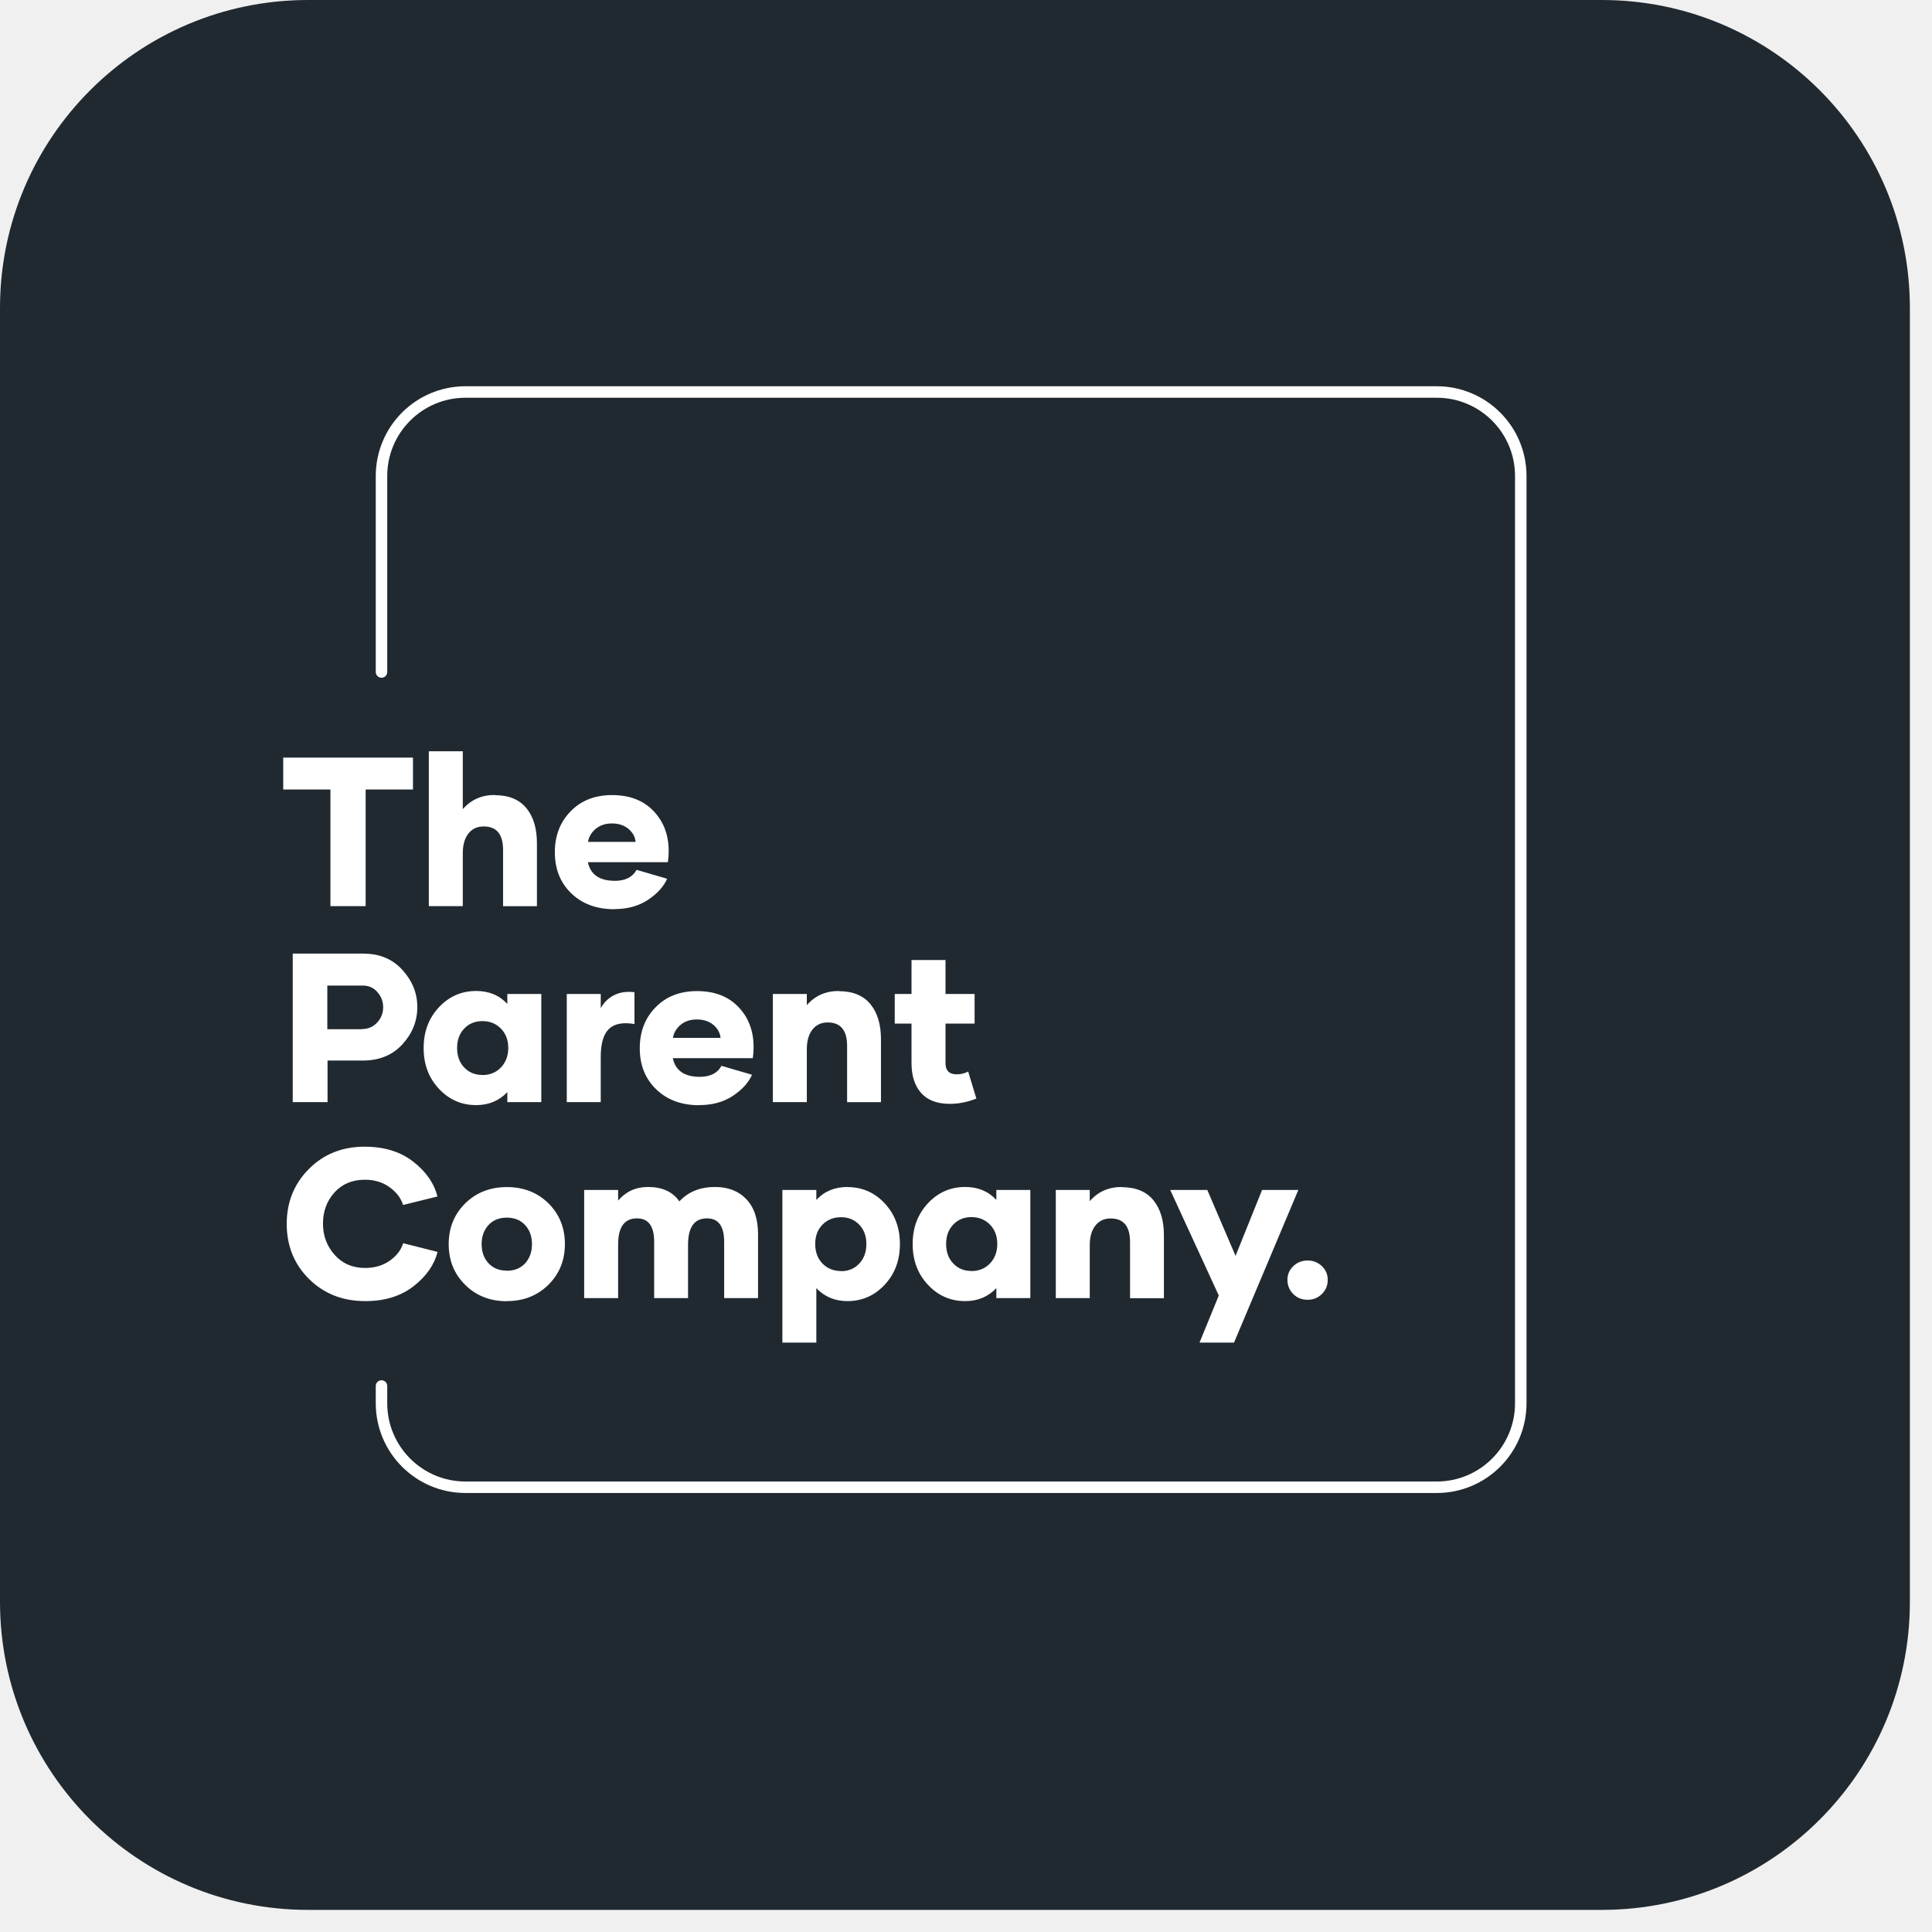
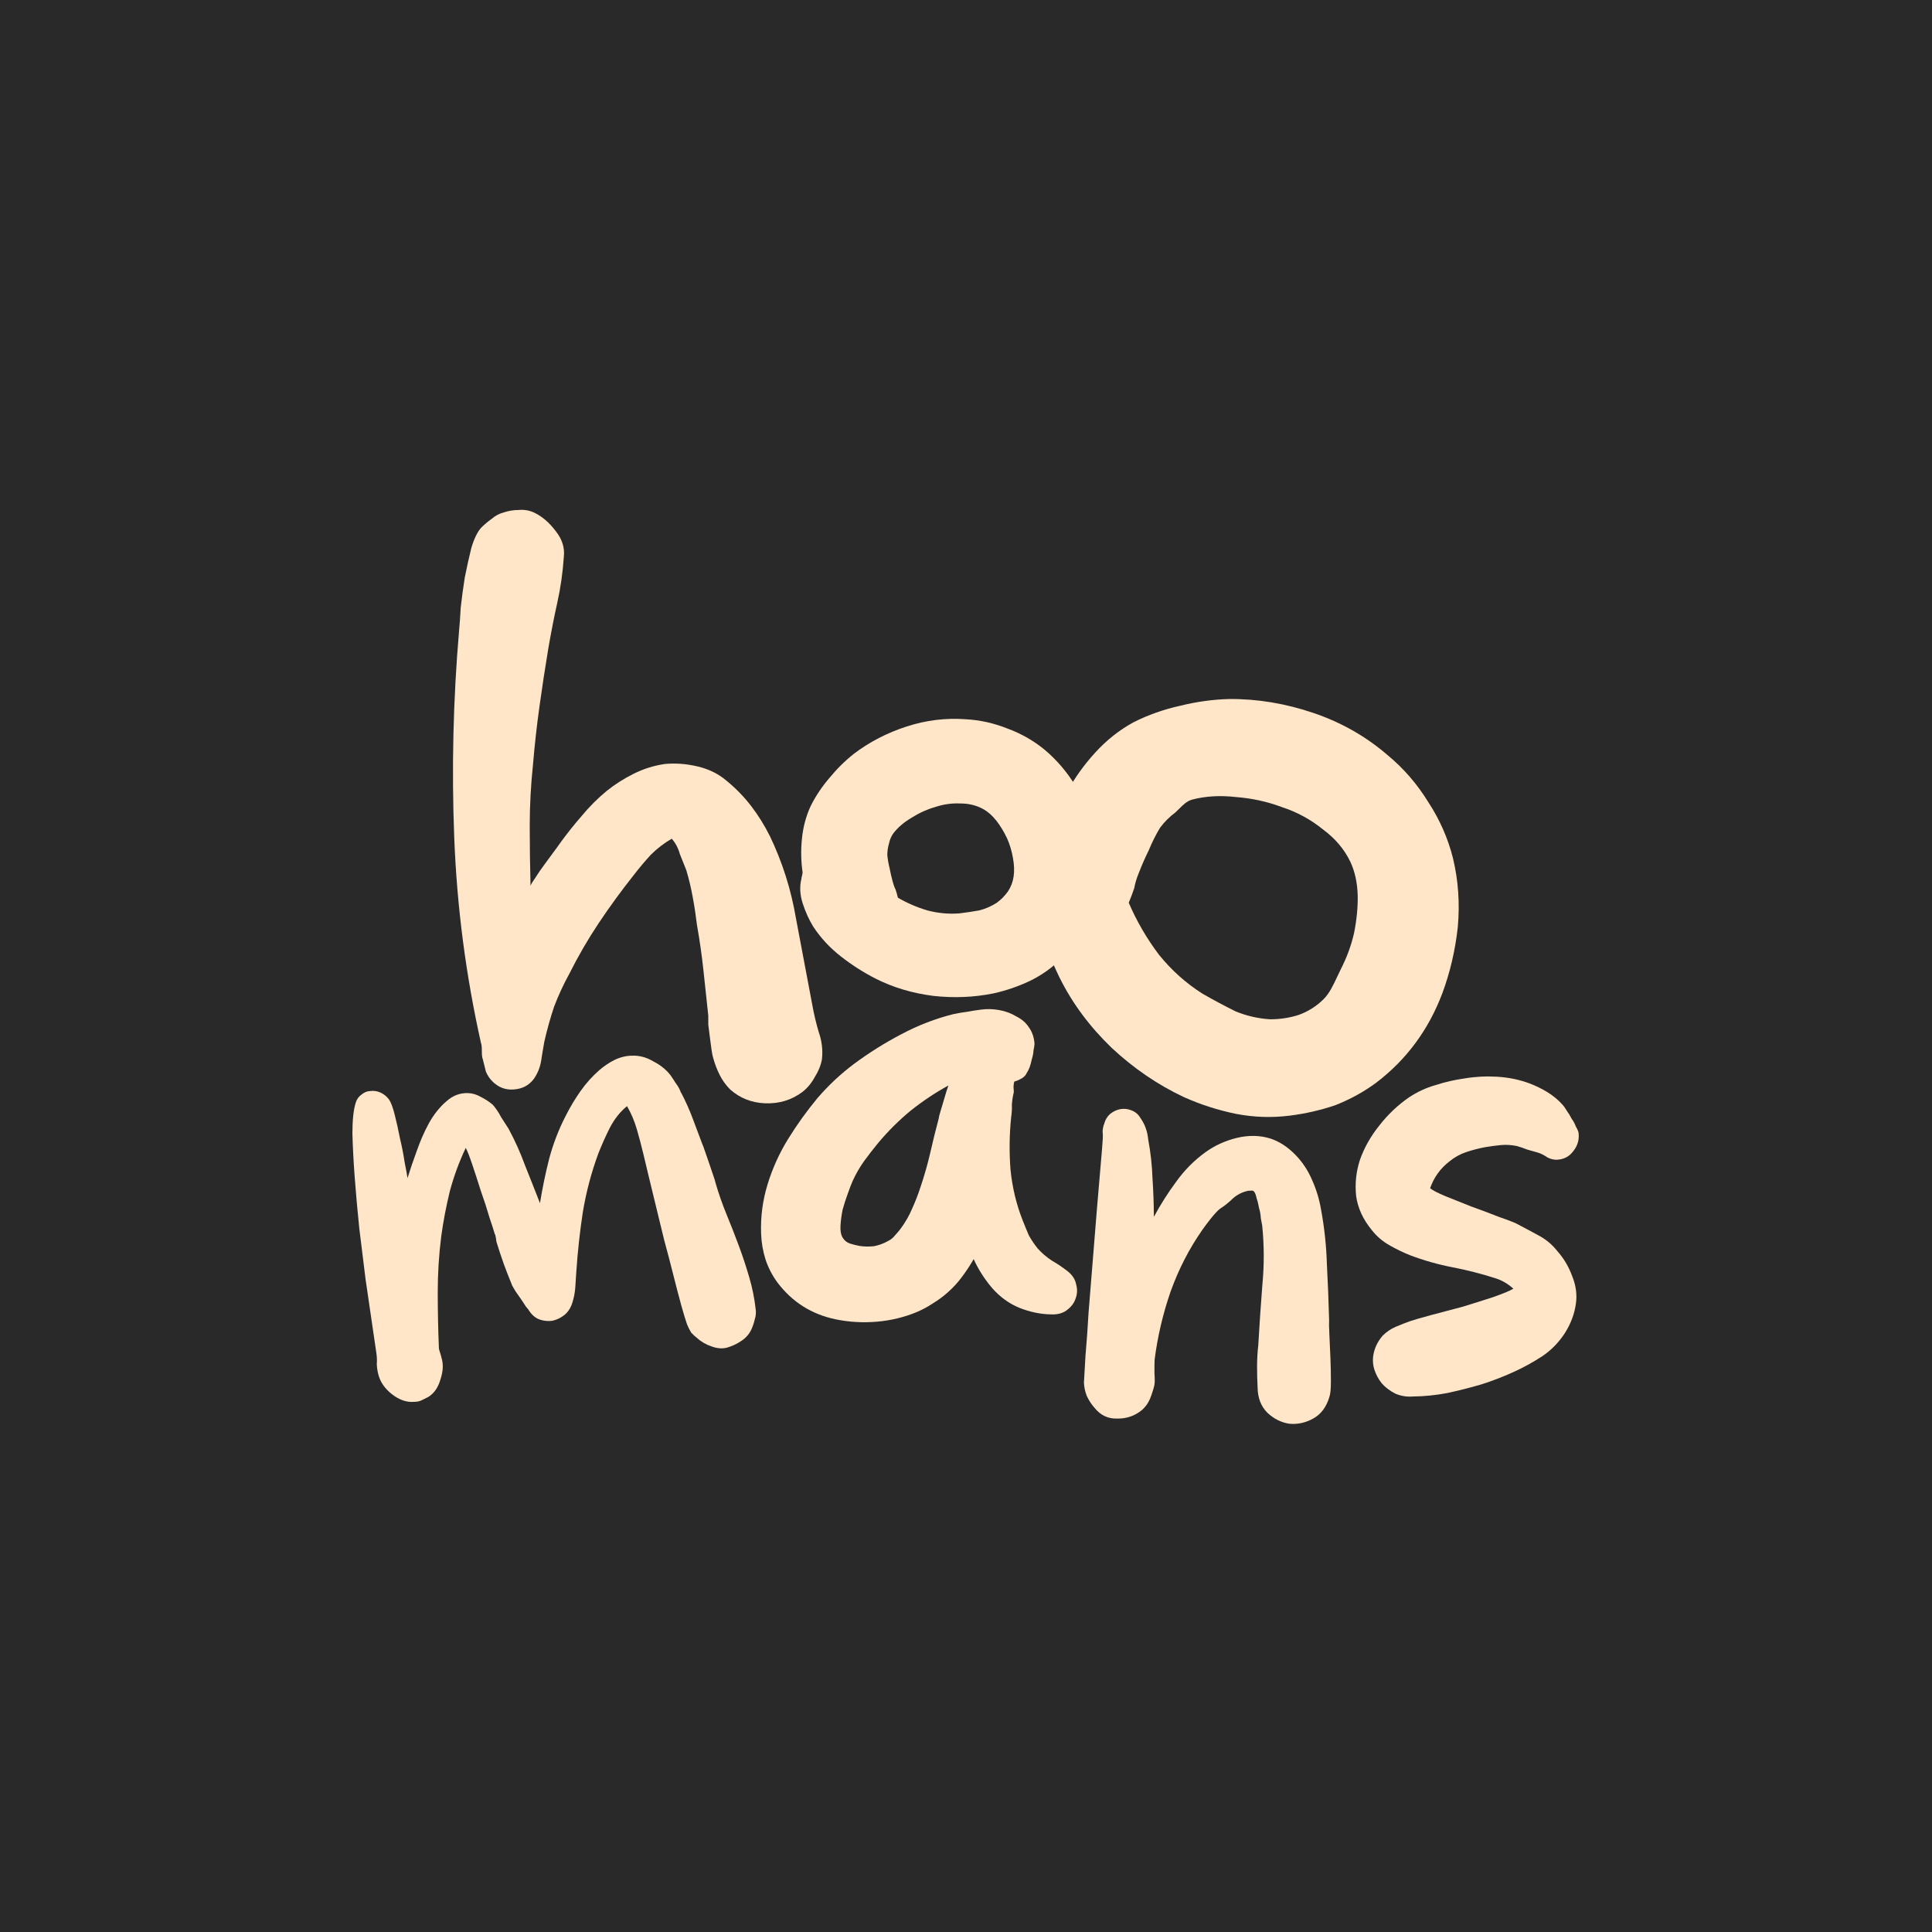
- <svg xmlns="http://www.w3.org/2000/svg" width="69" height="69" viewBox="0 0 69 69" fill="none">
-   <rect width="68.21" height="68.21" rx="11" fill="#212930" />
-   <path d="M14.749 27.057V28.196H13.059V32.361H11.801V28.196H10.115V27.057H14.749ZM17.671 28.392V28.399C18.17 28.399 18.548 28.555 18.799 28.862C19.051 29.169 19.176 29.587 19.176 30.116V32.364H17.967V30.356C17.967 29.797 17.738 29.516 17.275 29.516C17.042 29.516 16.861 29.601 16.728 29.771C16.595 29.942 16.528 30.175 16.528 30.474V32.361H15.315V26.831H16.528V28.899C16.82 28.562 17.201 28.392 17.671 28.392ZM21.943 32.468L21.939 32.472C21.307 32.472 20.796 32.283 20.404 31.906C20.012 31.528 19.816 31.04 19.816 30.437C19.816 29.846 20.005 29.357 20.382 28.973C20.759 28.588 21.251 28.396 21.862 28.396C22.483 28.396 22.975 28.584 23.337 28.962C23.7 29.339 23.881 29.816 23.881 30.393C23.881 30.545 23.87 30.678 23.852 30.792H20.996C21.089 31.236 21.41 31.458 21.962 31.458C22.331 31.458 22.59 31.329 22.735 31.066L23.826 31.384C23.703 31.662 23.478 31.913 23.145 32.135C22.812 32.357 22.413 32.468 21.943 32.468ZM21 30.067H22.701C22.683 29.886 22.598 29.731 22.442 29.601C22.287 29.472 22.091 29.409 21.854 29.409C21.617 29.409 21.422 29.476 21.27 29.605C21.118 29.735 21.029 29.89 21 30.067ZM13.007 34.057L13 34.06C13.566 34.06 14.024 34.256 14.376 34.645C14.727 35.033 14.904 35.473 14.904 35.965C14.904 36.465 14.727 36.908 14.372 37.297C14.017 37.685 13.543 37.877 12.955 37.877H11.698V39.361H10.455V34.057H13.007ZM12.918 36.757L12.922 36.753C13.144 36.753 13.325 36.675 13.469 36.52C13.614 36.365 13.684 36.183 13.684 35.976C13.684 35.769 13.617 35.588 13.48 35.433C13.344 35.277 13.173 35.2 12.97 35.2H11.69V36.757H12.918ZM17.009 39.468H17.005C16.48 39.468 16.036 39.272 15.674 38.883C15.311 38.495 15.13 38.011 15.13 37.43C15.13 36.849 15.311 36.365 15.674 35.976C16.036 35.588 16.48 35.392 17.005 35.392C17.464 35.392 17.834 35.547 18.119 35.854V35.499H19.332V39.361H18.119V39.005C17.826 39.312 17.456 39.468 17.009 39.468ZM17.227 38.392L17.224 38.395C17.494 38.395 17.715 38.306 17.889 38.125C18.063 37.944 18.152 37.711 18.152 37.426C18.152 37.141 18.063 36.912 17.889 36.734C17.715 36.557 17.494 36.468 17.227 36.468C16.965 36.468 16.75 36.557 16.58 36.734C16.41 36.912 16.325 37.141 16.325 37.426C16.325 37.715 16.41 37.948 16.58 38.125C16.75 38.303 16.965 38.392 17.227 38.392ZM21.455 36.021L21.451 36.013C21.566 35.803 21.728 35.643 21.936 35.54C22.143 35.436 22.383 35.403 22.66 35.436V36.572C22.246 36.502 21.943 36.561 21.747 36.749C21.551 36.938 21.455 37.271 21.455 37.748V39.361H20.242V35.499H21.455V36.021ZM24.976 39.468L24.972 39.472C24.34 39.472 23.829 39.283 23.437 38.906C23.045 38.528 22.849 38.04 22.849 37.437C22.849 36.846 23.038 36.357 23.415 35.973C23.792 35.588 24.284 35.396 24.895 35.396C25.516 35.396 26.008 35.584 26.37 35.962C26.733 36.339 26.914 36.816 26.914 37.393C26.914 37.545 26.903 37.678 26.884 37.792H24.029C24.122 38.236 24.443 38.458 24.994 38.458C25.364 38.458 25.623 38.329 25.767 38.066L26.858 38.384C26.736 38.661 26.511 38.913 26.178 39.135C25.845 39.357 25.446 39.468 24.976 39.468ZM24.033 37.067H25.734C25.716 36.886 25.631 36.731 25.475 36.601C25.32 36.472 25.124 36.409 24.887 36.409C24.65 36.409 24.454 36.476 24.303 36.605C24.151 36.734 24.062 36.89 24.033 37.067ZM29.958 35.392V35.399C30.457 35.399 30.834 35.555 31.086 35.862C31.338 36.169 31.463 36.587 31.463 37.115V39.364H30.254V37.356C30.254 36.797 30.024 36.516 29.562 36.516C29.329 36.516 29.148 36.601 29.015 36.772C28.882 36.942 28.815 37.175 28.815 37.474V39.361H27.602V35.499H28.815V35.899C29.107 35.562 29.488 35.392 29.958 35.392ZM34.578 38.27L34.87 39.235C34.552 39.361 34.237 39.423 33.923 39.423C33.468 39.423 33.128 39.294 32.898 39.035C32.669 38.776 32.554 38.421 32.554 37.966V36.557H31.955V35.499H32.554V34.286H33.768V35.499H34.807V36.557H33.768V37.966C33.768 38.236 33.901 38.369 34.167 38.369C34.315 38.369 34.452 38.336 34.578 38.27ZM13.051 46.468H13.04C12.238 46.468 11.572 46.205 11.039 45.68C10.507 45.155 10.24 44.496 10.24 43.709C10.24 42.928 10.507 42.274 11.036 41.745C11.565 41.216 12.227 40.953 13.018 40.953C13.721 40.953 14.302 41.131 14.76 41.489C15.219 41.848 15.507 42.263 15.622 42.732L14.394 43.035C14.324 42.795 14.165 42.584 13.917 42.403C13.669 42.222 13.373 42.133 13.029 42.133C12.582 42.133 12.219 42.285 11.945 42.588C11.672 42.891 11.535 43.261 11.535 43.701C11.535 44.134 11.675 44.508 11.953 44.818C12.23 45.129 12.593 45.284 13.037 45.284C13.384 45.284 13.68 45.196 13.924 45.022C14.168 44.848 14.327 44.641 14.398 44.4L15.626 44.711C15.511 45.173 15.226 45.58 14.771 45.935C14.316 46.29 13.743 46.468 13.051 46.468ZM18.1 46.468V46.472C17.501 46.472 17.005 46.276 16.613 45.887C16.221 45.499 16.025 45.014 16.025 44.434C16.025 43.853 16.221 43.368 16.613 42.98C17.005 42.592 17.501 42.396 18.1 42.396C18.699 42.396 19.195 42.588 19.587 42.976C19.979 43.365 20.175 43.849 20.175 44.43C20.175 45.011 19.979 45.495 19.587 45.883C19.195 46.272 18.699 46.468 18.1 46.468ZM18.1 45.38V45.384C18.374 45.384 18.592 45.295 18.755 45.118C18.918 44.94 18.999 44.711 18.999 44.434C18.999 44.156 18.918 43.931 18.755 43.753C18.592 43.575 18.374 43.487 18.1 43.487C17.826 43.487 17.608 43.575 17.445 43.753C17.283 43.931 17.201 44.156 17.201 44.434C17.201 44.711 17.283 44.937 17.445 45.114C17.608 45.292 17.826 45.38 18.1 45.38ZM25.534 42.392C26.004 42.392 26.378 42.536 26.655 42.828C26.933 43.121 27.073 43.538 27.073 44.082V46.361H25.863V44.352C25.863 43.794 25.66 43.513 25.25 43.513C24.802 43.513 24.576 43.823 24.573 44.445V46.361H23.363V44.352C23.363 43.794 23.16 43.513 22.749 43.513C22.302 43.513 22.076 43.823 22.076 44.445V46.361H20.863V42.499H22.076V42.877C22.354 42.555 22.709 42.392 23.141 42.392C23.652 42.392 24.025 42.562 24.262 42.906C24.584 42.562 25.009 42.392 25.534 42.392ZM30.269 42.392L30.265 42.396C30.79 42.396 31.234 42.588 31.596 42.976C31.959 43.365 32.14 43.849 32.14 44.43C32.14 45.011 31.959 45.495 31.596 45.883C31.234 46.272 30.79 46.468 30.265 46.468C29.817 46.468 29.448 46.312 29.155 46.005V47.951H27.942V42.499H29.155V42.854C29.44 42.547 29.81 42.392 30.269 42.392ZM30.043 45.395L30.039 45.399C30.302 45.399 30.517 45.31 30.687 45.129C30.857 44.948 30.942 44.715 30.942 44.43C30.942 44.145 30.857 43.916 30.687 43.738C30.517 43.561 30.302 43.472 30.039 43.472C29.769 43.472 29.547 43.561 29.374 43.738C29.2 43.916 29.115 44.145 29.115 44.43C29.115 44.718 29.203 44.951 29.377 45.129C29.551 45.306 29.773 45.395 30.043 45.395ZM34.474 46.468H34.47C33.945 46.468 33.501 46.272 33.139 45.883C32.776 45.495 32.595 45.011 32.595 44.43C32.595 43.849 32.776 43.365 33.139 42.976C33.501 42.588 33.945 42.392 34.47 42.392C34.929 42.392 35.299 42.547 35.584 42.854V42.499H36.797V46.361H35.584V46.005C35.291 46.312 34.922 46.468 34.474 46.468ZM34.692 45.392L34.688 45.395C34.959 45.395 35.181 45.306 35.354 45.125C35.528 44.944 35.617 44.711 35.617 44.426C35.617 44.141 35.528 43.912 35.354 43.734C35.181 43.557 34.959 43.468 34.692 43.468C34.43 43.468 34.215 43.557 34.045 43.734C33.875 43.912 33.79 44.141 33.79 44.426C33.79 44.715 33.875 44.948 34.045 45.125C34.215 45.303 34.43 45.392 34.692 45.392ZM40.063 42.392V42.399C40.562 42.399 40.939 42.555 41.191 42.862C41.442 43.169 41.568 43.587 41.568 44.115V46.364H40.359V44.356C40.359 43.797 40.129 43.516 39.667 43.516C39.434 43.516 39.253 43.601 39.12 43.772C38.986 43.942 38.92 44.175 38.92 44.474V46.361H37.707V42.499H38.92V42.899C39.212 42.562 39.593 42.392 40.063 42.392ZM45.074 42.499H46.369L44.072 47.951H42.84L43.528 46.268L43.58 46.261L43.528 46.268L41.794 42.499H43.118L44.127 44.852L45.074 42.499ZM46.706 46.42H46.698C46.495 46.42 46.325 46.353 46.188 46.216C46.051 46.08 45.98 45.909 45.98 45.706C45.98 45.514 46.051 45.351 46.191 45.218C46.332 45.085 46.502 45.018 46.702 45.018C46.898 45.018 47.068 45.085 47.209 45.218C47.349 45.351 47.419 45.514 47.419 45.706C47.419 45.909 47.349 46.08 47.209 46.216C47.068 46.353 46.901 46.42 46.706 46.42Z" fill="white" />
-   <path d="M13.625 24L13.625 17C13.625 15.343 14.968 14 16.625 14H51.313C52.97 14 54.313 15.343 54.313 17V50.116C54.313 51.773 52.97 53.116 51.313 53.116H16.625C14.968 53.116 13.625 51.773 13.625 50.116V49.5" stroke="white" stroke-width="0.41" stroke-linecap="round" />
+ <svg xmlns="http://www.w3.org/2000/svg" width="1080" height="1080" viewBox="0 0 1080 1080" fill="none">
+   <rect width="1080" height="1080" fill="#292929" />
+   <path d="M448.567 610.397C442.518 614.934 435.561 617.051 427.697 616.749C420.135 616.446 413.632 613.875 408.187 609.036C405.768 606.616 403.802 603.894 402.289 600.869C400.777 597.844 399.567 594.669 398.66 591.341C398.357 590.434 398.055 588.922 397.752 586.804C397.45 584.687 397.147 582.418 396.845 579.999C396.542 577.276 396.24 574.857 395.937 572.739C395.937 570.32 395.937 568.656 395.937 567.749C395.03 559.28 394.123 550.81 393.215 542.341C392.308 533.872 391.098 525.403 389.585 516.934C388.981 511.792 388.224 506.801 387.317 501.962C386.41 496.82 385.2 491.678 383.687 486.536C382.477 483.511 381.268 480.486 380.058 477.461C379.15 474.134 377.638 471.261 375.521 468.841C371.286 471.261 367.354 474.286 363.724 477.915C360.397 481.545 357.221 485.326 354.197 489.258C347.24 498.029 340.737 506.952 334.687 516.026C328.638 525.1 323.193 534.477 318.354 544.156C315.027 550.205 312.153 556.406 309.733 562.758C307.616 569.11 305.801 575.613 304.289 582.267C303.684 585.594 303.079 589.224 302.474 593.156C301.869 596.786 300.508 600.113 298.391 603.138C295.669 606.767 291.888 608.733 287.048 609.036C282.511 609.338 278.579 607.826 275.252 604.499C273.74 602.986 272.53 601.172 271.622 599.054C271.017 596.635 270.412 594.215 269.807 591.795C269.505 591.19 269.354 589.829 269.354 587.712C269.354 585.292 269.203 583.78 268.9 583.175C260.431 545.366 255.44 507.104 253.928 468.387C252.415 429.671 253.323 390.955 256.65 352.239C256.952 349.214 257.255 344.98 257.557 339.535C258.162 334.091 258.919 328.495 259.826 322.748C261.036 316.699 262.246 311.254 263.456 306.415C264.968 301.273 266.783 297.492 268.9 295.072C270.715 293.257 272.681 291.594 274.798 290.082C276.915 288.267 279.184 287.057 281.604 286.452C284.326 285.544 287.048 285.091 289.77 285.091C292.795 284.788 295.669 285.242 298.391 286.452C302.928 288.569 307.011 292.048 310.641 296.887C314.271 301.424 315.783 306.264 315.178 311.406C314.573 320.177 313.363 328.646 311.548 336.813C309.733 344.98 308.07 353.449 306.558 362.221C304.743 373.109 303.079 383.998 301.567 394.887C300.054 405.776 298.845 416.665 297.937 427.554C296.727 439.048 296.122 450.39 296.122 461.582C296.122 472.773 296.274 483.965 296.576 495.156C296.878 494.249 297.786 492.736 299.298 490.619C300.811 488.199 302.474 485.779 304.289 483.36C306.104 480.94 307.767 478.671 309.28 476.554C311.095 474.134 312.304 472.471 312.909 471.563C316.841 466.119 320.925 460.977 325.159 456.137C329.394 450.995 334.082 446.307 339.224 442.073C343.761 438.443 348.752 435.267 354.197 432.545C359.641 429.822 365.388 428.008 371.437 427.1C377.487 426.495 383.687 426.949 390.039 428.461C396.391 429.974 401.835 432.696 406.373 436.628C411.515 440.863 416.052 445.551 419.984 450.693C423.916 455.835 427.394 461.431 430.419 467.48C437.376 481.999 442.215 497.273 444.937 513.304C447.962 529.335 450.987 545.366 454.012 561.397C454.919 566.539 456.129 571.681 457.641 576.823C459.456 581.965 460.061 587.107 459.456 592.249C458.851 595.576 457.49 598.903 455.373 602.23C453.558 605.557 451.289 608.28 448.567 610.397Z" fill="#FFE6C9" />
+   <path d="M239.497 780.852C238.278 781.466 237.059 782.081 235.84 782.696C234.622 783.31 233.249 783.62 231.723 783.626C227.421 784.038 223.173 782.587 218.98 779.275C215.031 776.145 212.531 772.475 211.479 768.267C210.984 766.376 210.702 764.454 210.634 762.501C210.78 760.516 210.712 758.563 210.431 756.641C209.868 752.797 209.055 747.245 207.992 739.984C206.898 732.51 205.694 724.288 204.381 715.319C203.25 706.105 202.072 696.571 200.848 686.716C199.805 676.617 198.948 667.036 198.275 657.973C197.603 648.91 197.178 640.792 197 633.62C197.005 626.203 197.596 620.554 198.772 616.673C199.345 614.626 200.423 613.051 202.007 611.946C203.559 610.629 205.205 609.951 206.944 609.915C208.866 609.633 210.76 609.901 212.624 610.719C214.489 611.537 216.096 612.828 217.445 614.594C218.549 616.177 219.628 619.073 220.68 623.282C221.701 627.277 222.663 631.608 223.564 636.274C224.679 640.91 225.549 645.363 226.175 649.634C226.982 653.661 227.527 656.635 227.808 658.557C229.136 654.218 230.813 649.282 232.839 643.751C234.833 638.006 237.119 632.763 239.697 628.023C242.458 623.038 245.679 618.967 249.361 615.811C253.012 612.44 257.142 610.854 261.752 611.052C264.164 611.135 266.562 611.874 268.948 613.27C271.302 614.452 273.474 615.879 275.464 617.551C277.303 619.681 278.837 621.965 280.066 624.403C281.478 626.595 282.89 628.788 284.302 630.981C287.896 637.653 290.972 644.51 293.53 651.552C296.27 658.349 299.042 665.359 301.844 672.584C303.219 664.093 304.945 655.77 307.023 647.613C309.283 639.211 312.368 631.234 316.279 623.681C318.644 618.973 321.36 614.431 324.427 610.055C327.495 605.68 330.961 601.791 334.826 598.39C337.534 596.03 340.411 594.082 343.458 592.545C346.719 590.977 349.982 590.172 353.248 590.13C357.368 589.963 361.34 591.018 365.163 593.294C369.168 595.325 372.382 597.908 374.804 601.043C375.909 602.627 376.891 604.119 377.75 605.52C378.823 606.89 379.698 608.398 380.376 610.044C380.438 610.471 380.592 610.775 380.837 610.958C383.264 615.619 385.371 620.328 387.158 625.083C388.945 629.838 390.732 634.594 392.519 639.349C392.826 639.958 393.366 641.406 394.137 643.693C394.876 645.766 395.632 647.946 396.403 650.232C397.174 652.519 397.945 654.805 398.716 657.092C399.456 659.165 399.872 660.522 399.966 661.162C401.727 667.23 403.793 673.144 406.163 678.905C408.533 684.666 410.797 690.442 412.954 696.234C415.11 702.025 417.069 707.955 418.83 714.023C420.56 719.878 421.756 725.81 422.418 731.821C422.699 733.743 422.538 735.621 421.934 737.454C421.543 739.256 420.939 741.09 420.121 742.954C418.97 745.522 417.207 747.635 414.832 749.291C412.457 750.948 410.02 752.177 407.52 752.979C404.624 754.058 401.449 753.977 397.996 752.738C394.787 751.681 392.05 750.118 389.784 748.051C388.56 747.139 387.427 746.105 386.385 744.949C385.526 743.548 384.757 742.025 384.08 740.379C383.34 738.306 382.291 734.86 380.931 730.042C379.54 725.011 378.055 719.339 376.476 713.026C374.898 706.713 373.165 700.096 371.279 693.174C369.576 686.007 367.934 679.267 366.356 672.954C364.746 666.428 363.368 660.74 362.222 655.891C361.044 650.828 360.192 647.245 359.666 645.141C358.551 640.505 357.329 635.885 356.001 631.281C354.672 626.676 352.841 622.364 350.507 618.343C346.612 621.531 343.39 625.602 340.844 630.555C338.479 635.264 336.344 640.048 334.438 644.908C330.537 655.513 327.66 666.404 325.807 677.582C324.136 688.515 322.923 699.599 322.168 710.834C321.965 713.918 321.763 717.001 321.56 720.085C321.325 722.955 320.755 725.765 319.849 728.515C318.943 731.265 317.516 733.437 315.568 735.031C313.62 736.625 311.381 737.717 308.849 738.306C306.5 738.649 304.18 738.444 301.888 737.689C299.596 736.934 297.622 735.369 295.965 732.994C295.658 732.384 294.983 731.501 293.942 730.345C293.082 728.944 292.1 727.452 290.996 725.869C289.891 724.285 288.925 722.9 288.097 721.712C287.237 720.311 286.654 719.306 286.347 718.697C284.654 714.582 283.083 710.558 281.635 706.626C280.155 702.48 278.782 698.318 277.516 694.141C277.454 693.714 277.344 692.967 277.188 691.899C277.032 690.831 276.816 690.099 276.539 689.703C276.076 688.026 275.073 684.901 273.531 680.328C272.202 675.724 270.613 670.83 268.764 665.648C267.128 660.434 265.539 655.541 263.997 650.968C262.455 646.395 261.239 643.301 260.348 641.686C256.681 649.421 253.718 657.49 251.458 665.891C249.412 674.262 247.808 682.676 246.647 691.135C245.341 701.579 244.69 712.035 244.696 722.504C244.702 732.974 244.922 743.412 245.355 753.818C245.417 754.246 245.649 755.084 246.05 756.334C246.451 757.584 246.683 758.423 246.746 758.85C247.918 762.387 247.749 766.447 246.239 771.03C244.942 775.583 242.695 778.857 239.497 780.852Z" fill="#FFE6C9" />
+   <path d="M512.509 733.439C505.433 736.373 497.977 738.171 490.141 738.833C482.304 739.496 474.643 739.054 467.157 737.509C453.726 734.729 442.87 727.865 434.589 716.915C431.697 712.961 429.492 708.712 427.971 704.168C426.463 699.403 425.628 694.564 425.466 689.653C425.115 680.275 426.312 671.098 429.058 662.121C431.803 653.144 435.634 644.676 440.549 636.715C445.464 628.755 450.915 621.159 456.902 613.929C463.111 606.712 469.941 600.31 477.393 594.724C485.771 588.522 494.555 583.013 503.745 578.196C513.17 573.169 522.968 569.389 533.141 566.856C535.622 566.331 538.097 565.916 540.565 565.613C543.268 565.1 545.854 564.692 548.322 564.389C551.692 563.915 555.14 564.002 558.667 564.651C562.195 565.3 565.357 566.485 568.155 568.206C571.187 569.718 573.521 571.746 575.156 574.291C577.014 576.849 578.063 579.917 578.302 583.496C578.251 584.384 578.069 585.599 577.758 587.141C577.668 588.695 577.35 590.348 576.803 592.099C576.492 593.641 576.069 595.176 575.535 596.705C575.014 598.012 574.513 598.985 574.03 599.626C573.509 600.933 572.557 601.992 571.173 602.803C569.79 603.615 568.419 604.204 567.061 604.571C566.813 605.003 566.645 605.996 566.555 607.55C566.687 609.117 566.741 610.123 566.715 610.567C566.13 612.984 565.774 615.303 565.646 617.524C565.74 619.757 565.605 622.089 565.243 624.519C564.235 634.264 564.116 644.061 564.885 653.909C565.877 663.769 568.121 673.145 571.619 682.036C572.785 685 573.957 687.852 575.136 690.594C576.55 693.126 578.192 695.56 580.063 697.896C582.365 700.48 585.019 702.75 588.025 704.705C591.045 706.439 593.94 708.388 596.712 710.553C599.483 712.718 601.119 715.263 601.619 718.189C602.354 720.905 602.2 723.57 601.158 726.183C600.351 728.587 598.669 730.719 596.111 732.576C593.788 734.225 590.85 734.947 587.296 734.742C581.51 734.631 575.676 733.404 569.796 731.059C564.137 728.728 559.111 725.096 554.716 720.164C550.334 715.01 546.86 709.573 544.293 703.855C542.312 707.306 540.115 710.633 537.702 713.836C535.524 716.83 532.909 719.687 529.855 722.407C527.272 724.709 524.479 726.776 521.477 728.608C518.697 730.453 515.708 732.063 512.509 733.439ZM480.549 696.505C483.201 696.88 485.872 696.923 488.563 696.632C491.266 696.12 493.884 695.157 496.416 693.743C498.022 692.944 499.307 691.904 500.272 690.623C501.459 689.355 502.535 688.08 503.5 686.799C506.161 683.164 508.266 679.498 509.816 675.8C511.601 671.892 513.17 667.861 514.524 663.706C516.671 657.368 518.486 651.011 519.968 644.635C521.462 638.037 523.061 631.557 524.765 625.194C524.803 624.527 525.096 623.319 525.642 621.568C526.189 619.817 526.742 617.955 527.301 615.982C527.86 614.009 528.413 612.147 528.96 610.396C529.506 608.645 529.91 607.443 530.17 606.79C522.808 610.821 515.741 615.538 508.968 620.941C502.417 626.356 496.39 632.359 490.885 638.948C488.251 642.139 485.603 645.551 482.943 649.185C480.517 652.61 478.412 656.277 476.627 660.184C475.858 661.922 474.94 664.32 473.873 667.378C472.818 670.214 471.868 673.167 471.023 676.237C470.399 679.321 470.005 682.306 469.838 685.193C469.672 688.079 470.099 690.332 471.12 691.951C472.14 693.569 473.526 694.652 475.277 695.198C477.028 695.745 478.785 696.18 480.549 696.505Z" fill="#FFE6C9" />
+   <path d="M638.47 788.118C634.49 791.453 629.828 793.078 624.486 792.993C619.353 793.143 615.125 791.117 611.802 786.915C610.128 785.036 608.695 782.837 607.504 780.317C606.534 777.81 606.009 775.329 605.928 772.874C606.094 769.987 606.382 764.99 606.792 757.884C607.423 750.791 608.002 742.692 608.526 733.587C609.273 724.495 610.052 714.848 610.863 704.646C611.674 694.443 612.453 684.796 613.2 675.704C613.947 666.612 614.636 658.52 615.268 651.426C615.9 644.333 616.299 639.343 616.465 636.456C616.542 635.124 616.508 633.785 616.362 632.44C616.452 630.885 616.757 629.455 617.278 628.148C617.85 625.953 618.958 624.123 620.602 622.658C622.469 621.206 624.414 620.315 626.438 619.986C628.462 619.658 630.454 619.884 632.415 620.665C634.597 621.459 636.297 622.894 637.514 624.97C639.987 628.454 641.428 632.436 641.838 636.916C643.205 644.125 644.01 651.412 644.254 658.779C644.733 665.936 644.989 673.081 645.024 680.213C648.765 673.298 652.93 666.743 657.521 660.546C662.124 654.127 667.564 648.648 673.842 644.108C678.958 640.393 684.793 637.721 691.348 636.094C698.126 634.479 704.467 634.622 710.373 636.522C715.182 638.136 719.692 641.07 723.903 645.323C727.904 649.341 731.084 654.092 733.442 659.575C735.812 664.837 737.497 670.392 738.497 676.243C740.363 686.377 741.446 696.577 741.746 706.843C742.28 716.9 742.69 727.173 742.977 737.661C742.875 739.438 742.93 742.337 743.144 746.36C743.358 750.383 743.552 754.739 743.728 759.428C743.916 763.895 743.999 768.244 743.978 772.476C743.97 776.486 743.699 779.256 743.165 780.785C741.5 786.482 738.481 790.541 734.108 792.962C729.735 795.384 725.223 796.349 720.573 795.859C716.157 795.158 712.151 793.145 708.555 789.818C704.972 786.27 703.125 781.596 703.013 775.796C702.8 771.774 702.697 767.757 702.705 763.747C702.714 759.737 702.938 755.851 703.377 752.089C704.03 740.763 704.788 729.555 705.65 718.465C706.734 707.387 706.708 696.245 705.571 685.04C705.401 684.139 705.144 682.787 704.803 680.985C704.696 678.973 704.36 677.06 703.797 675.245C703.468 673.221 703.015 671.413 702.438 669.82C702.097 668.018 701.612 666.764 700.984 666.06C700.565 665.59 699.906 665.44 699.005 665.611C698.116 665.56 697.444 665.633 696.987 665.829C694.049 666.551 691.405 667.958 689.057 670.051C686.93 672.156 684.594 674.027 682.049 675.663C680.887 676.487 679.107 678.39 676.707 681.37C674.542 684.142 673.094 686.064 672.364 687.136C664.84 697.842 658.819 709.527 654.301 722.189C650.019 734.642 647.062 747.283 645.431 760.112C645.367 761.222 645.337 763.671 645.342 767.459C645.581 771.038 645.558 773.376 645.272 774.473C644.687 776.89 643.873 779.406 642.832 782.019C641.803 784.411 640.348 786.444 638.47 788.118Z" fill="#FFE6C9" />
+   <path d="M828.205 773.847C821.859 775.709 815.415 777.343 808.873 778.748C802.565 779.944 796.179 780.579 789.713 780.652C786.357 780.904 783.156 780.385 780.111 779.096C777.079 777.584 774.516 775.654 772.424 773.305C770.553 770.969 769.146 768.326 768.202 765.375C767.271 762.202 767.234 758.969 768.093 755.677C768.951 752.384 770.573 749.358 772.961 746.6C775.087 744.494 777.521 742.852 780.263 741.673C783.005 740.494 785.74 739.427 788.468 738.47C790.74 737.71 794.592 736.595 800.024 735.126C805.678 733.669 811.561 732.114 817.672 730.461C823.796 728.586 829.469 726.797 834.692 725.092C840.149 723.179 843.916 721.614 845.991 720.396C842.814 717.54 839.363 715.558 835.639 714.452C827.982 712.006 820.077 709.991 811.925 708.407C803.772 706.823 795.88 704.585 788.249 701.694C784.329 700.132 780.427 698.236 776.545 696.007C772.663 693.778 769.375 690.914 766.68 687.417C761.893 681.571 759.025 675.278 758.076 668.54C757.363 661.592 758.086 654.838 760.247 648.278C762.642 641.509 766.24 635.144 771.04 629.182C775.852 622.998 781.391 617.747 787.655 613.43C792.289 610.355 797.211 608.076 802.42 606.594C807.643 604.89 813.062 603.642 818.678 602.852C824.529 601.853 830.563 601.532 836.781 601.89C843.221 602.262 849.276 603.502 854.948 605.611C858.437 606.926 861.795 608.568 865.024 610.537C868.253 612.505 871.123 614.899 873.634 617.717C874.262 618.422 874.981 619.466 875.793 620.85C876.826 622.246 877.742 623.747 878.541 625.353C879.574 626.749 880.38 628.244 880.956 629.837C881.768 631.22 882.259 632.363 882.43 633.264C882.878 637.077 881.903 640.474 879.503 643.455C877.325 646.449 874.336 648.059 870.535 648.286C868.745 648.405 866.877 647.963 864.93 646.96C863.217 645.747 861.485 644.868 859.734 644.321C857.762 643.762 855.789 643.202 853.815 642.643C851.855 641.862 849.889 641.191 847.916 640.632C844.832 640.009 841.834 639.836 838.922 640.113C836.009 640.391 833.091 640.78 830.165 641.28C826.561 641.963 823.055 642.875 819.647 644.016C816.239 645.156 813.133 646.871 810.327 649.16C805.198 653.097 801.567 658.124 799.432 664.239C800.922 665.439 803.843 666.945 808.195 668.755C812.769 670.578 817.669 672.532 822.896 674.616C828.136 676.477 833.043 678.32 837.617 680.143C842.204 681.744 845.366 682.929 847.104 683.698C851.43 685.953 855.645 688.201 859.75 690.443C864.076 692.697 867.691 695.691 870.595 699.423C874.152 703.416 876.894 708.03 878.821 713.265C880.969 718.514 881.674 723.679 880.935 728.761C880.158 734.509 878.055 740.069 874.626 745.442C871.21 750.592 867.068 754.809 862.2 758.094C856.875 761.574 851.353 764.598 845.635 767.165C839.917 769.732 834.107 771.959 828.205 773.847Z" fill="#FFE6C9" />
+   <path d="M611.663 463.328C615.841 477.915 615.878 492.295 611.775 506.467C610.047 512.137 607.556 517.59 604.302 522.827C600.829 527.848 596.919 532.433 592.572 536.584C587.574 541.39 581.919 545.327 575.609 548.394C569.081 551.461 562.333 553.766 555.365 555.31C544.477 557.517 533.257 557.982 521.707 556.705C509.937 555.21 499.144 551.97 489.327 546.985C482.564 543.517 476.126 539.394 470.013 534.617C463.9 529.839 458.765 524.297 454.609 517.989C452.202 514.074 450.23 509.722 448.692 504.932C447.155 500.143 446.925 495.568 448.003 491.208C448.002 490.772 448.109 490.227 448.325 489.573C448.541 488.701 448.648 488.047 448.647 487.611C447.76 481.513 447.635 475.304 448.272 468.984C448.908 462.446 450.526 456.341 453.126 450.67C455.944 444.998 459.525 439.651 463.869 434.628C467.995 429.606 472.559 425.128 477.56 421.193C486.258 414.634 496.049 409.597 506.934 406.083C517.818 402.569 528.817 401.233 539.931 402.075C547.776 402.49 555.515 404.213 563.148 407.243C570.781 410.056 577.654 413.96 583.768 418.955C590.537 424.602 596.328 431.341 601.142 439.172C605.738 447.003 609.245 455.055 611.663 463.328ZM566.632 489.918C567.06 486.866 566.942 483.49 566.279 479.788C565.615 475.868 564.516 472.167 562.982 468.685C561.229 464.985 559.26 461.722 557.074 458.896C554.669 455.852 552.049 453.571 549.212 452.053C545.503 450.102 541.361 449.132 536.786 449.144C531.992 448.939 527.31 449.605 522.738 451.142C518.166 452.461 513.814 454.433 509.681 457.058C505.548 459.466 502.178 462.307 499.572 465.582C498.27 467.328 497.403 469.292 496.973 471.471C496.325 473.652 496.004 475.831 496.01 478.01C496.234 480.406 496.676 482.911 497.337 485.523C497.779 487.919 498.33 490.314 498.989 492.709C499.43 494.451 499.978 495.974 500.635 497.28C501.075 498.586 501.514 500.11 501.955 501.852C507.192 504.888 512.754 507.271 518.641 508.998C524.527 510.508 530.411 511.037 536.293 510.586C539.995 510.141 543.698 509.586 547.4 508.923C550.884 508.042 554.148 506.618 557.193 504.649C559.585 502.9 561.65 500.825 563.386 498.423C565.122 495.804 566.204 492.969 566.632 489.918Z" fill="#FFE6C9" />
+   <path fill-rule="evenodd" clip-rule="evenodd" d="M769.193 605.32C786.171 592.439 798.532 575.747 806.274 555.244C810.609 543.573 813.492 531.219 814.923 518.182C816.101 504.957 815.204 492.154 812.233 479.773C809.459 468.712 804.864 458.26 798.447 448.418C792.217 438.322 784.737 429.65 776.007 422.403C763.857 411.84 749.962 403.9 734.32 398.582C718.678 393.265 702.99 390.654 687.255 390.75C678.067 390.995 668.917 392.247 659.804 394.505C650.439 396.577 641.677 399.683 633.52 403.824C625.616 408.152 618.475 413.829 612.098 420.854C605.908 427.627 600.697 434.928 596.465 442.759C596.091 443.265 595.402 443.93 594.4 444.754C593.586 445.326 592.991 445.864 592.616 446.37C587.606 450.492 583.926 455.99 581.577 462.865C579.227 469.74 577.757 476.484 577.168 483.096C576.542 493.989 577.71 504.839 580.671 515.647C583.633 526.455 587.535 536.785 592.379 546.637C599.452 560.881 609.162 573.945 621.508 585.829C633.789 597.272 647.188 606.411 661.706 613.246C671.11 617.468 680.917 620.619 691.126 622.696C701.082 624.587 711.029 624.904 720.966 623.647C729.583 622.587 738.068 620.647 746.422 617.827C754.71 614.566 762.3 610.397 769.193 605.32ZM747.522 545.969C745.288 550.724 743.175 555.221 740.079 558.355C736.075 562.408 731.34 565.418 725.872 567.386C720.645 569.029 715.292 569.827 709.812 569.78C703.122 569.338 696.707 567.846 690.568 565.305C684.344 562.2 678.241 558.934 672.257 555.506C663.036 549.68 654.894 542.397 647.83 533.658C641.007 524.594 635.388 514.919 630.974 504.633C632.244 501.563 633.275 498.817 634.066 496.395C634.533 493.733 635.402 490.867 636.673 487.798C638.339 483.517 640.166 479.356 642.156 475.315C644.062 470.711 646.171 466.508 648.485 462.707C650.882 459.469 653.765 456.591 657.134 454.073C657.885 453.392 658.589 452.688 659.28 451.996C661.391 449.882 663.39 447.881 666.298 447.013C673.779 445.034 681.915 444.541 690.703 445.535C699.732 446.205 708.365 448.086 716.603 451.178C725.08 453.946 732.76 458.13 739.643 463.728C746.442 468.763 751.515 474.775 754.861 481.765C757.392 487.148 758.76 493.424 758.965 500.594C759.086 507.201 758.403 514.215 756.918 521.637C755.348 528.496 752.891 535.198 749.547 541.745C748.843 543.157 748.177 544.574 747.522 545.969Z" fill="#FFE6C9" />
</svg>
